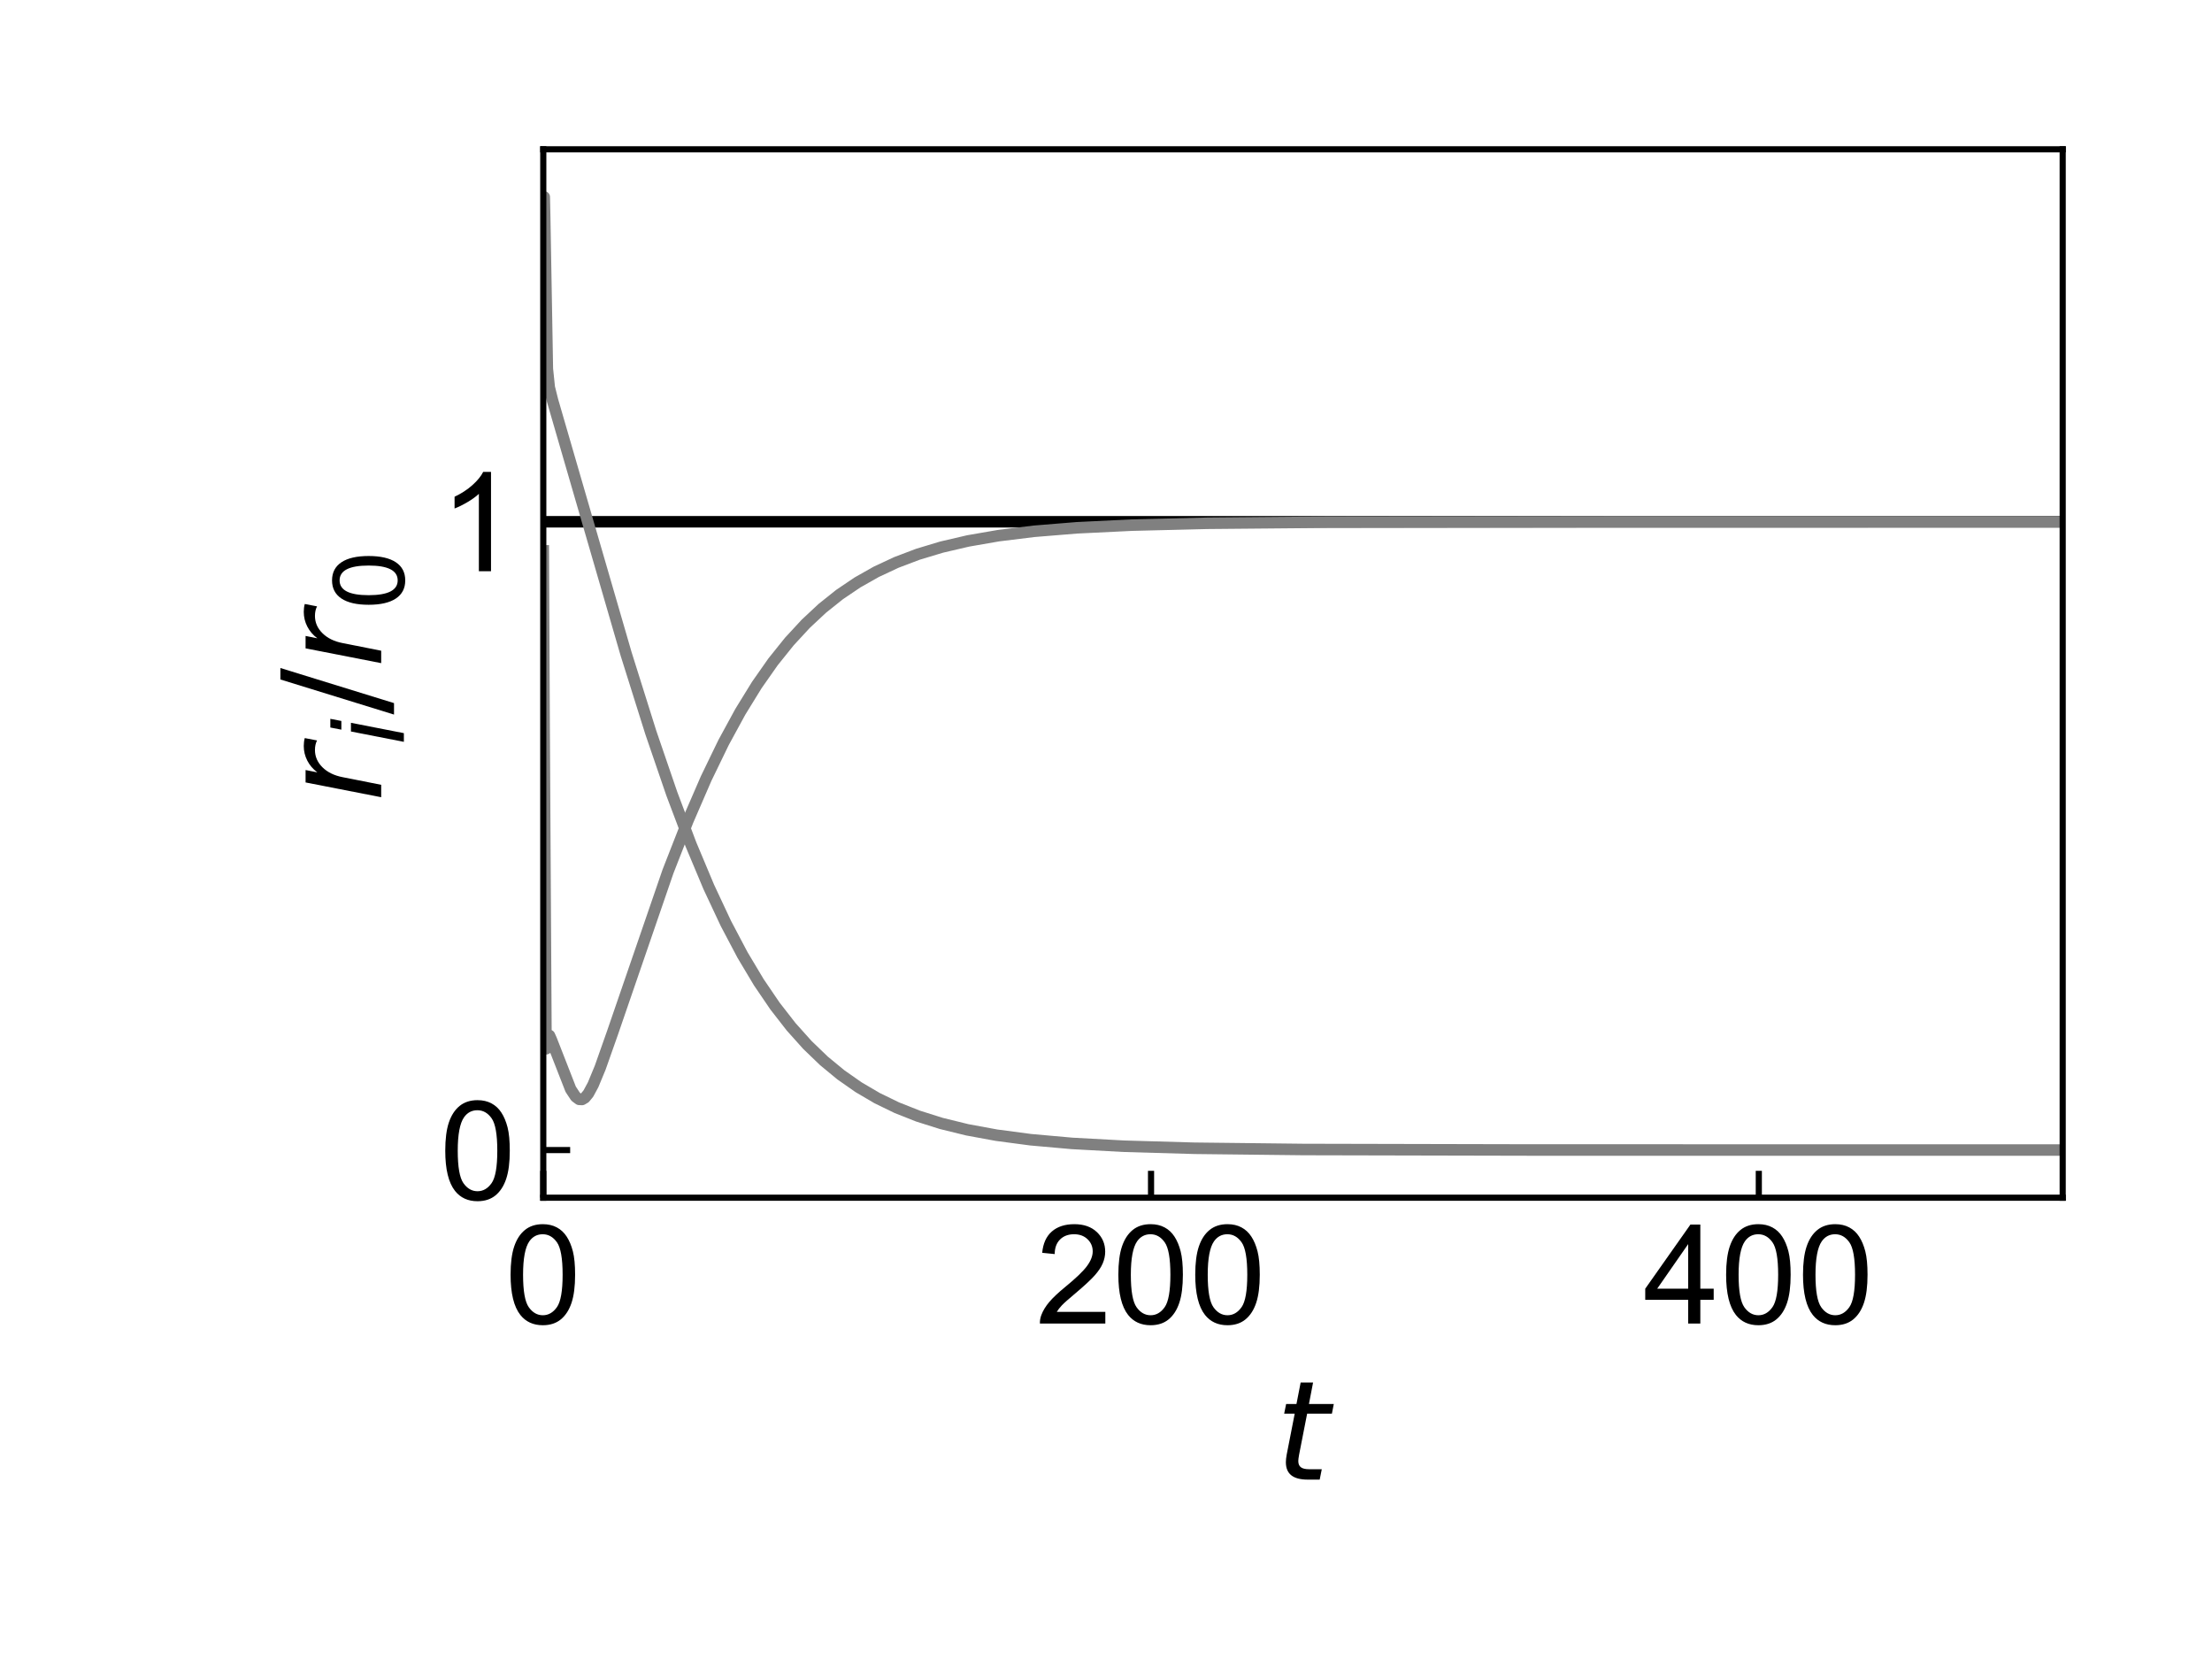
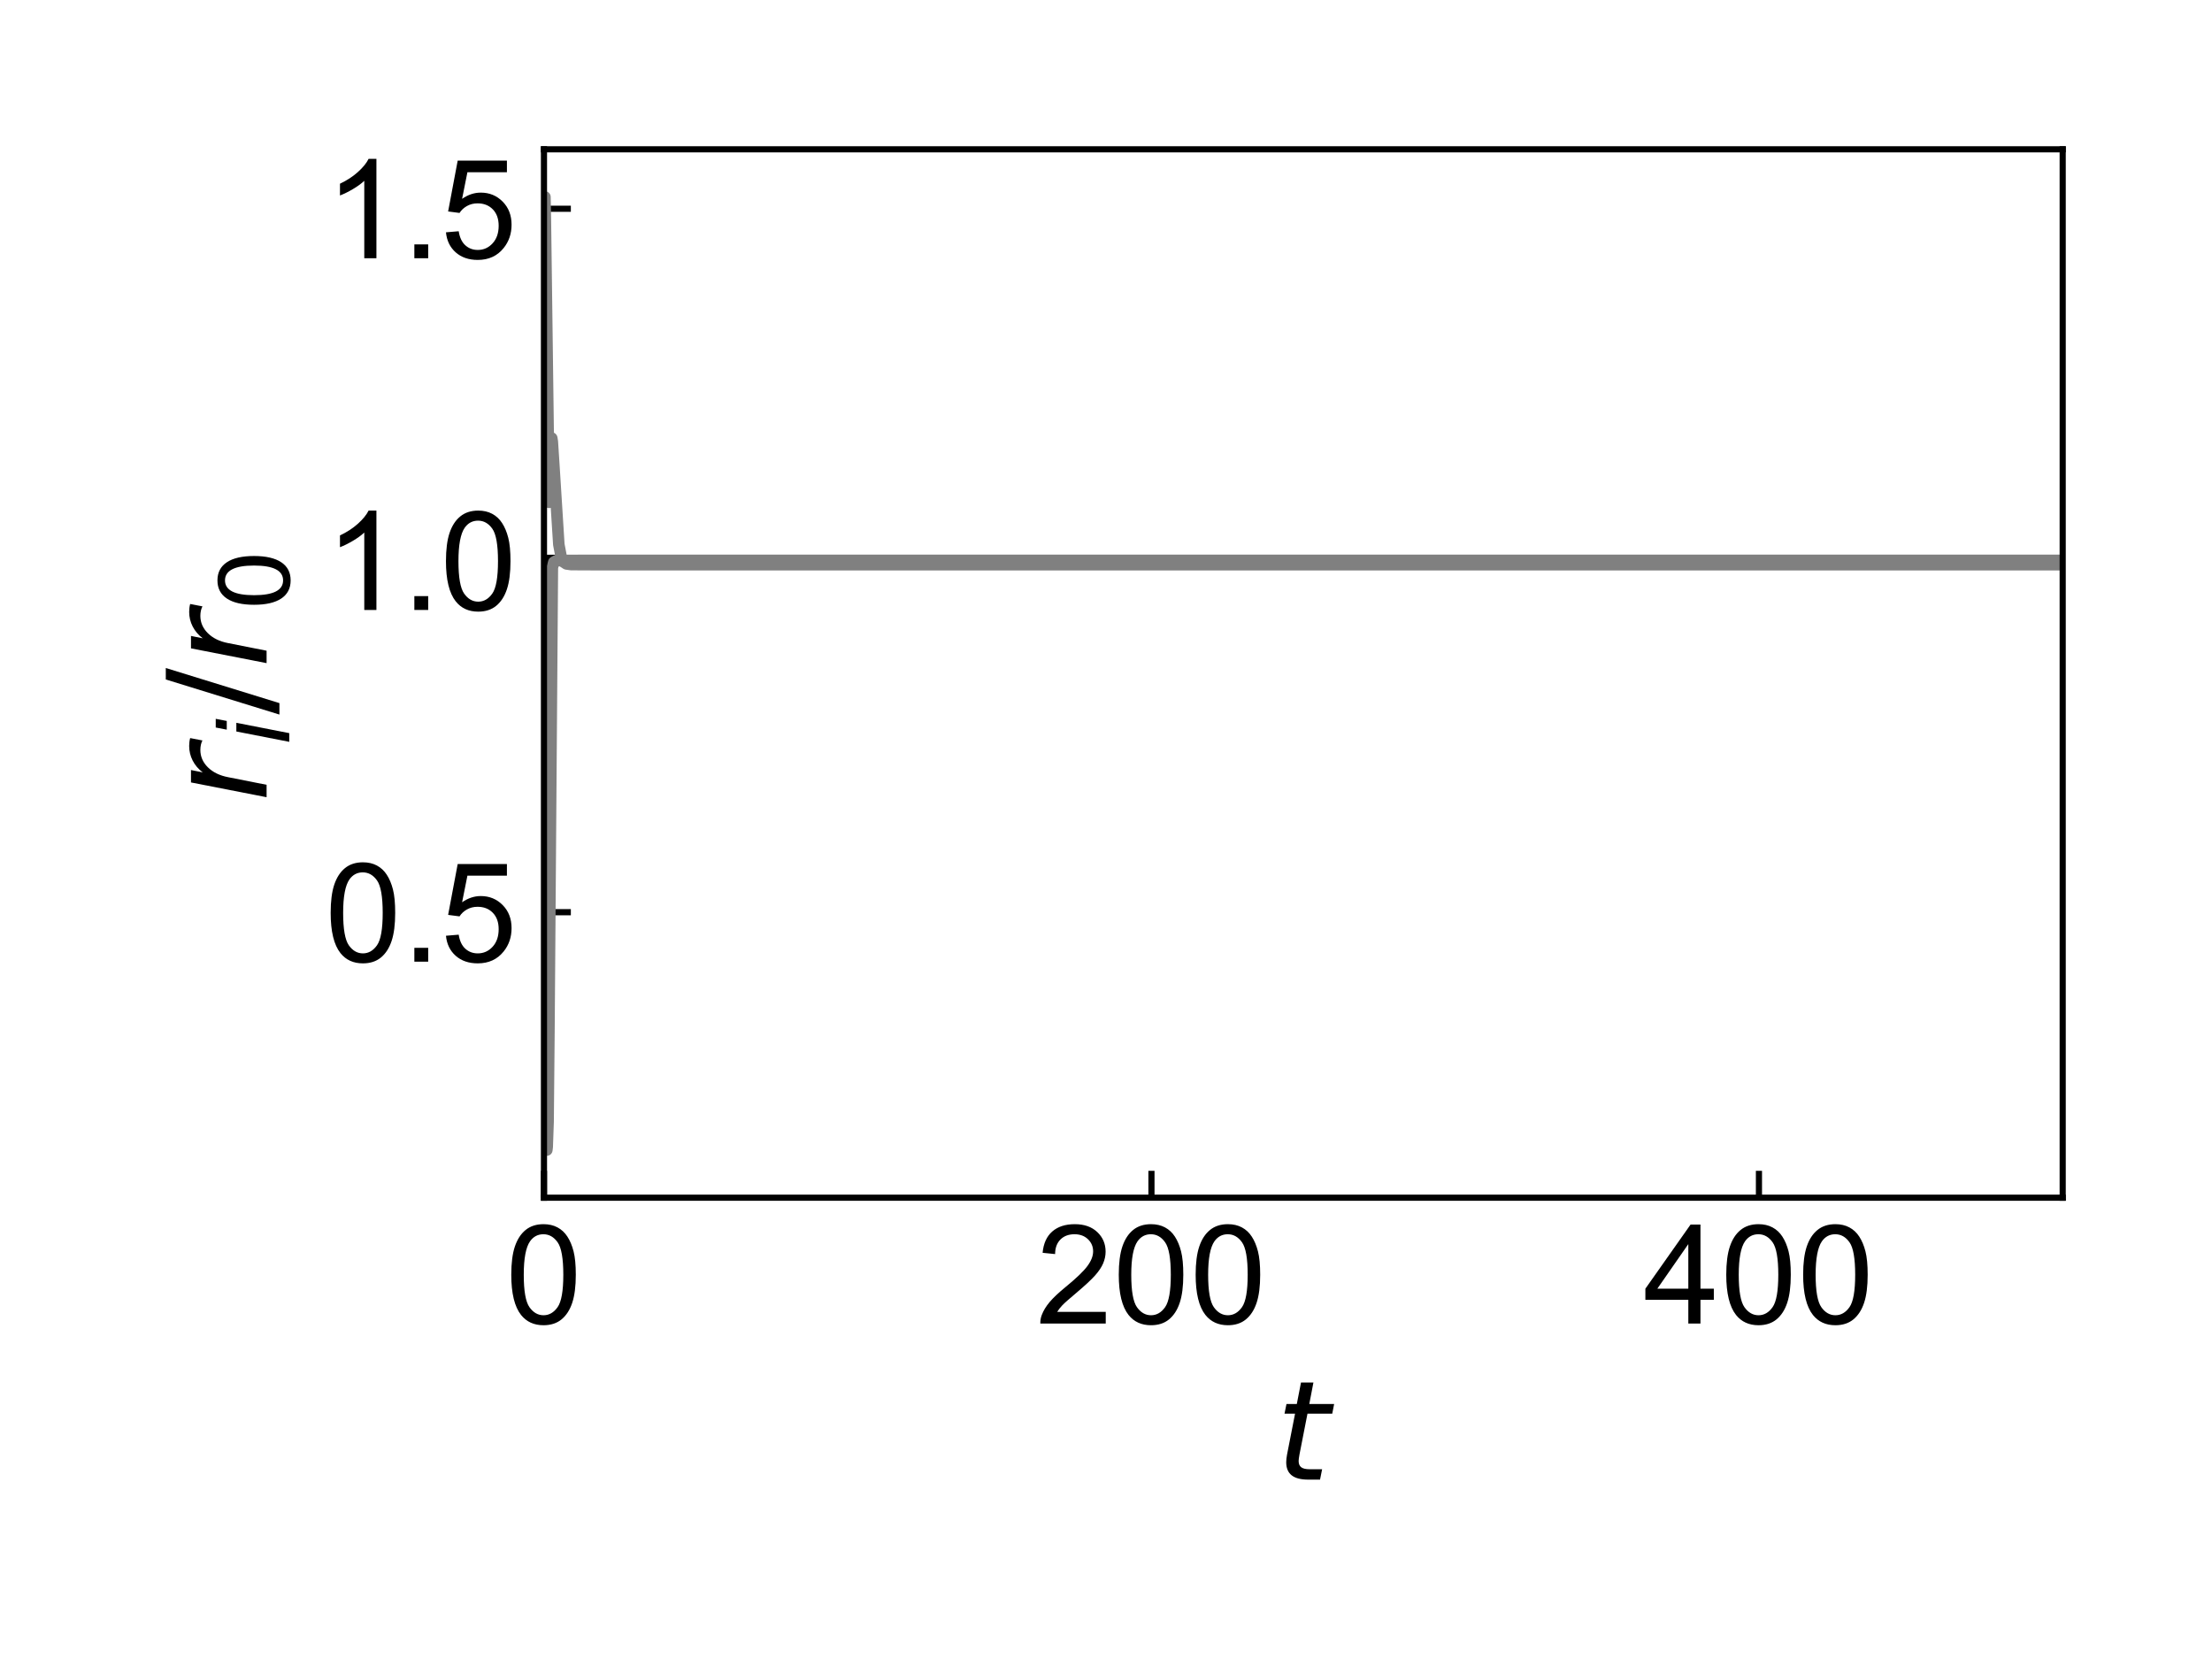
<svg xmlns="http://www.w3.org/2000/svg" xmlns:xlink="http://www.w3.org/1999/xlink" width="288pt" height="216pt" viewBox="0 0 288 216" version="1.1">
  <defs>
    <style type="text/css">*{stroke-linejoin: round; stroke-linecap: butt}</style>
  </defs>
  <g id="figure_1">
    <g id="patch_1">
      <path d="M 0 216  L 288 216  L 288 0  L 0 0  L 0 216  z " style="fill: none" />
    </g>
    <g id="axes_1">
      <g id="patch_2">
-         <path d="M 70.734 155.94  L 268.56 155.94  L 268.56 19.44  L 70.734 19.44  L 70.734 155.94  z " style="fill: none" />
+         <path d="M 70.824 155.94  L 268.56 155.94  L 268.56 19.44  L 70.824 19.44  L 70.824 155.94  z " style="fill: none" />
      </g>
      <g id="matplotlib.axis_1">
        <g id="xtick_1">
          <g id="line2d_1">
            <defs>
-               <path id="mcdc98318cc" d="M 0 0  L 0 -3.5  " style="stroke: #000000; stroke-width: 0.8" />
+               <path id="mc416ca3caa" d="M 0 0  L 0 -3.5  " style="stroke: #000000; stroke-width: 0.8" />
            </defs>
            <g>
-               <use xlink:href="#mcdc98318cc" x="70.734" y="155.94" style="stroke: #000000; stroke-width: 0.8" />
+               <use xlink:href="#mc416ca3caa" x="70.824" y="155.94" style="stroke: #000000; stroke-width: 0.8" />
            </g>
          </g>
          <g id="text_1">
-             <g transform="translate(65.72916 172.3241) scale(0.18 -0.18)">
+             <g transform="translate(65.81916 172.3241) scale(0.18 -0.18)">
              <defs>
                <path id="ArialMT-30" d="M 266 2259  Q 266 3072 433 3567  Q 600 4063 929 4331  Q 1259 4600 1759 4600  Q 2128 4600 2406 4451  Q 2684 4303 2865 4023  Q 3047 3744 3150 3342  Q 3253 2941 3253 2259  Q 3253 1453 3087 958  Q 2922 463 2592 192  Q 2263 -78 1759 -78  Q 1097 -78 719 397  Q 266 969 266 2259  z M 844 2259  Q 844 1131 1108 757  Q 1372 384 1759 384  Q 2147 384 2411 759  Q 2675 1134 2675 2259  Q 2675 3391 2411 3762  Q 2147 4134 1753 4134  Q 1366 4134 1134 3806  Q 844 3388 844 2259  z " transform="scale(0.015625)" />
              </defs>
              <use xlink:href="#ArialMT-30" />
            </g>
          </g>
        </g>
        <g id="xtick_2">
          <g id="line2d_2">
            <g>
-               <use xlink:href="#mcdc98318cc" x="149.864" y="155.94" style="stroke: #000000; stroke-width: 0.8" />
+               <use xlink:href="#mc416ca3caa" x="149.918" y="155.94" style="stroke: #000000; stroke-width: 0.8" />
            </g>
          </g>
          <g id="text_2">
-             <g transform="translate(134.8499 172.3241) scale(0.18 -0.18)">
+             <g transform="translate(134.9039 172.3241) scale(0.18 -0.18)">
              <defs>
                <path id="ArialMT-32" d="M 3222 541  L 3222 0  L 194 0  Q 188 203 259 391  Q 375 700 629 1000  Q 884 1300 1366 1694  Q 2113 2306 2375 2664  Q 2638 3022 2638 3341  Q 2638 3675 2398 3904  Q 2159 4134 1775 4134  Q 1369 4134 1125 3890  Q 881 3647 878 3216  L 300 3275  Q 359 3922 746 4261  Q 1134 4600 1788 4600  Q 2447 4600 2831 4234  Q 3216 3869 3216 3328  Q 3216 3053 3103 2787  Q 2991 2522 2730 2228  Q 2469 1934 1863 1422  Q 1356 997 1212 845  Q 1069 694 975 541  L 3222 541  z " transform="scale(0.015625)" />
              </defs>
              <use xlink:href="#ArialMT-32" />
              <use xlink:href="#ArialMT-30" x="55.615" />
              <use xlink:href="#ArialMT-30" x="111.23" />
            </g>
          </g>
        </g>
        <g id="xtick_3">
          <g id="line2d_3">
            <g>
-               <use xlink:href="#mcdc98318cc" x="228.995" y="155.94" style="stroke: #000000; stroke-width: 0.8" />
+               <use xlink:href="#mc416ca3caa" x="229.013" y="155.94" style="stroke: #000000; stroke-width: 0.8" />
            </g>
          </g>
          <g id="text_3">
-             <g transform="translate(213.9803 172.3241) scale(0.18 -0.18)">
+             <g transform="translate(213.9983 172.3241) scale(0.18 -0.18)">
              <defs>
                <path id="ArialMT-34" d="M 2069 0  L 2069 1097  L 81 1097  L 81 1613  L 2172 4581  L 2631 4581  L 2631 1613  L 3250 1613  L 3250 1097  L 2631 1097  L 2631 0  L 2069 0  z M 2069 1613  L 2069 3678  L 634 1613  L 2069 1613  z " transform="scale(0.015625)" />
              </defs>
              <use xlink:href="#ArialMT-34" />
              <use xlink:href="#ArialMT-30" x="55.615" />
              <use xlink:href="#ArialMT-30" x="111.23" />
            </g>
          </g>
        </g>
        <g id="text_4">
-           <g transform="translate(166.047 192.7856) scale(0.18 -0.18)">
+           <g transform="translate(166.092 192.7856) scale(0.18 -0.18)">
            <defs>
              <path id="DejaVuSans-Oblique-74" d="M 2706 3500  L 2619 3053  L 1472 3053  L 1100 1153  Q 1081 1047 1072 975  Q 1063 903 1063 863  Q 1063 663 1183 572  Q 1303 481 1569 481  L 2150 481  L 2053 0  L 1503 0  Q 991 0 739 200  Q 488 400 488 806  Q 488 878 497 964  Q 506 1050 525 1153  L 897 3053  L 409 3053  L 500 3500  L 978 3500  L 1172 4494  L 1747 4494  L 1556 3500  L 2706 3500  z " transform="scale(0.015625)" />
            </defs>
            <use xlink:href="#DejaVuSans-Oblique-74" transform="translate(0 0.78125)" />
          </g>
        </g>
      </g>
      <g id="matplotlib.axis_2">
        <g id="ytick_1">
          <g id="line2d_4">
            <defs>
-               <path id="m38dd2831bd" d="M 0 0  L 3.5 0  " style="stroke: #000000; stroke-width: 0.8" />
+               <path id="m7441139714" d="M 0 0  L 3.5 0  " style="stroke: #000000; stroke-width: 0.8" />
            </defs>
            <g>
-               <use xlink:href="#m38dd2831bd" x="70.734" y="149.735" style="stroke: #000000; stroke-width: 0.8" />
+               <use xlink:href="#m7441139714" x="70.824" y="118.767" style="stroke: #000000; stroke-width: 0.8" />
            </g>
          </g>
          <g id="text_5">
-             <g transform="translate(57.22431 156.1775) scale(0.18 -0.18)">
+             <g transform="translate(42.304 125.2089) scale(0.18 -0.18)">
+               <defs>
+                 <path id="ArialMT-2e" d="M 581 0  L 581 641  L 1222 641  L 1222 0  L 581 0  z " transform="scale(0.015625)" />
+                 <path id="ArialMT-35" d="M 266 1200  L 856 1250  Q 922 819 1161 601  Q 1400 384 1738 384  Q 2144 384 2425 690  Q 2706 997 2706 1503  Q 2706 1984 2436 2262  Q 2166 2541 1728 2541  Q 1456 2541 1237 2417  Q 1019 2294 894 2097  L 366 2166  L 809 4519  L 3088 4519  L 3088 3981  L 1259 3981  L 1013 2750  Q 1425 3038 1878 3038  Q 2478 3038 2890 2622  Q 3303 2206 3303 1553  Q 3303 931 2941 478  Q 2500 -78 1738 -78  Q 1113 -78 717 272  Q 322 622 266 1200  z " transform="scale(0.015625)" />
+               </defs>
              <use xlink:href="#ArialMT-30" />
+               <use xlink:href="#ArialMT-2e" x="55.615" />
+               <use xlink:href="#ArialMT-35" x="83.398" />
            </g>
          </g>
        </g>
        <g id="ytick_2">
          <g id="line2d_5">
            <g>
-               <use xlink:href="#m38dd2831bd" x="70.734" y="67.935" style="stroke: #000000; stroke-width: 0.8" />
+               <use xlink:href="#m7441139714" x="70.824" y="72.974" style="stroke: #000000; stroke-width: 0.8" />
            </g>
          </g>
          <g id="text_6">
-             <g transform="translate(57.22431 74.37674) scale(0.18 -0.18)">
+             <g transform="translate(42.304 79.41577) scale(0.18 -0.18)">
              <defs>
                <path id="ArialMT-31" d="M 2384 0  L 1822 0  L 1822 3584  Q 1619 3391 1289 3197  Q 959 3003 697 2906  L 697 3450  Q 1169 3672 1522 3987  Q 1875 4303 2022 4600  L 2384 4600  L 2384 0  z " transform="scale(0.015625)" />
              </defs>
              <use xlink:href="#ArialMT-31" />
+               <use xlink:href="#ArialMT-2e" x="55.615" />
+               <use xlink:href="#ArialMT-30" x="83.398" />
            </g>
          </g>
        </g>
-         <g id="text_7">
-           <g transform="translate(49.64681 104.43) rotate(-90) scale(0.18 -0.18)">
+         <g id="ytick_3">
+           <g id="line2d_6">
+             <g>
+               <use xlink:href="#m7441139714" x="70.824" y="27.181" style="stroke: #000000; stroke-width: 0.8" />
+             </g>
+           </g>
+           <g id="text_7">
+             <g transform="translate(42.304 33.6227) scale(0.18 -0.18)">
+               <use xlink:href="#ArialMT-31" />
+               <use xlink:href="#ArialMT-2e" x="55.615" />
+               <use xlink:href="#ArialMT-35" x="83.398" />
+             </g>
+           </g>
+         </g>
+         <g id="text_8">
+           <g transform="translate(34.7265 104.43) rotate(-90) scale(0.18 -0.18)">
            <defs>
              <path id="DejaVuSans-Oblique-72" d="M 2853 2969  Q 2766 3016 2653 3041  Q 2541 3066 2413 3066  Q 1953 3066 1609 2717  Q 1266 2369 1153 1784  L 800 0  L 225 0  L 909 3500  L 1484 3500  L 1375 2956  Q 1603 3259 1920 3421  Q 2238 3584 2597 3584  Q 2691 3584 2781 3573  Q 2872 3563 2963 3538  L 2853 2969  z " transform="scale(0.015625)" />
              <path id="DejaVuSans-Oblique-69" d="M 1172 4863  L 1747 4863  L 1606 4134  L 1031 4134  L 1172 4863  z M 909 3500  L 1484 3500  L 800 0  L 225 0  L 909 3500  z " transform="scale(0.015625)" />
              <path id="DejaVuSans-2f" d="M 1625 4666  L 2156 4666  L 531 -594  L 0 -594  L 1625 4666  z " transform="scale(0.015625)" />
              <path id="DejaVuSans-30" d="M 2034 4250  Q 1547 4250 1301 3770  Q 1056 3291 1056 2328  Q 1056 1369 1301 889  Q 1547 409 2034 409  Q 2525 409 2770 889  Q 3016 1369 3016 2328  Q 3016 3291 2770 3770  Q 2525 4250 2034 4250  z M 2034 4750  Q 2819 4750 3233 4129  Q 3647 3509 3647 2328  Q 3647 1150 3233 529  Q 2819 -91 2034 -91  Q 1250 -91 836 529  Q 422 1150 422 2328  Q 422 3509 836 4129  Q 1250 4750 2034 4750  z " transform="scale(0.015625)" />
            </defs>
            <use xlink:href="#DejaVuSans-Oblique-72" transform="translate(0 0.09375)" />
            <use xlink:href="#DejaVuSans-Oblique-69" transform="translate(41.11328 -16.3125) scale(0.7)" />
            <use xlink:href="#DejaVuSans-2f" transform="translate(63.2959 0.09375)" />
            <use xlink:href="#DejaVuSans-Oblique-72" transform="translate(96.98731 0.09375)" />
            <use xlink:href="#DejaVuSans-30" transform="translate(138.1006 -16.3125) scale(0.7)" />
          </g>
        </g>
      </g>
-       <g id="line2d_6">
-         <path d="M 70.734 67.935  L 268.56 67.935  L 268.56 67.935  " clip-path="url(#p35ddfd7667)" style="fill: none; stroke: #000000; stroke-width: 1.5; stroke-linecap: square" />
-       </g>
      <g id="line2d_7">
-         <path d="M 70.734 41.624  L 70.861 25.645  L 70.916 28.172  L 71.264 48.031  L 71.513 50.437  L 71.941 52.149  L 81.52 85.145  L 84.74 95.388  L 87.474 103.363  L 89.955 109.933  L 92.286 115.489  L 94.513 120.239  L 96.677 124.34  L 98.798 127.89  L 100.899 130.981  L 103 133.682  L 105.117 136.046  L 107.273 138.123  L 109.485 139.947  L 111.784 141.555  L 114.197 142.972  L 116.761 144.219  L 119.527 145.314  L 122.554 146.27  L 125.921 147.097  L 129.747 147.802  L 134.206 148.392  L 139.575 148.87  L 146.345 149.239  L 155.516 149.502  L 169.657 149.663  L 199.24 149.729  L 268.56 149.735  L 268.56 149.735  " clip-path="url(#p35ddfd7667)" style="fill: none; stroke: #808080; stroke-width: 1.5; stroke-linecap: square" />
+         <path d="M 70.824 72.974  L 268.56 72.974  L 268.56 72.974  " clip-path="url(#p2de53d937d)" style="fill: none; stroke: #000000; stroke-width: 1.5; stroke-linecap: square" />
      </g>
      <g id="line2d_8">
-         <path d="M 70.734 71.726  L 70.845 94.813  L 71.09 136.472  L 71.11 136.547  L 71.161 136.226  L 71.422 134.754  L 71.537 134.817  L 71.782 135.366  L 74.303 141.818  L 74.948 142.795  L 75.407 143.134  L 75.779 143.15  L 76.151 142.932  L 76.606 142.378  L 77.223 141.237  L 78.145 139.01  L 79.751 134.461  L 86.972 113.464  L 89.559 106.85  L 91.941 101.357  L 94.205 96.684  L 96.393 92.666  L 98.533 89.192  L 100.654 86.166  L 102.771 83.528  L 104.907 81.217  L 107.083 79.187  L 109.323 77.401  L 111.649 75.83  L 114.094 74.447  L 116.702 73.228  L 119.519 72.16  L 122.609 71.23  L 126.059 70.427  L 129.996 69.744  L 134.609 69.176  L 140.204 68.72  L 147.342 68.372  L 157.198 68.129  L 172.988 67.988  L 210.042 67.937  L 268.56 67.935  L 268.56 67.935  " clip-path="url(#p35ddfd7667)" style="fill: none; stroke: #808080; stroke-width: 1.5; stroke-linecap: square" />
+         <path d="M 70.824 43.515  L 70.951 25.645  L 71.006 28.499  L 71.488 65.404  L 71.508 65.274  L 71.595 62.642  L 71.825 57.033  L 71.84 57.05  L 71.912 57.502  L 72.113 60.622  L 72.758 70.886  L 73.078 72.577  L 73.391 73.187  L 73.751 73.421  L 74.36 73.508  L 77.27 73.521  L 268.56 73.521  L 268.56 73.521  " clip-path="url(#p2de53d937d)" style="fill: none; stroke: #808080; stroke-width: 1.5; stroke-linecap: square" />
+       </g>
+       <g id="line2d_9">
+         <path d="M 70.824 77.218  L 70.935 103.064  L 71.18 149.663  L 71.196 149.735  L 71.247 149.309  L 71.362 146.023  L 71.473 133.949  L 71.916 73.889  L 72.105 73.189  L 72.37 73.028  L 73.027 72.978  L 81.019 72.974  L 268.56 72.974  L 268.56 72.974  " clip-path="url(#p2de53d937d)" style="fill: none; stroke: #808080; stroke-width: 1.5; stroke-linecap: square" />
      </g>
      <g id="patch_3">
-         <path d="M 70.734 155.94  L 70.734 19.44  " style="fill: none; stroke: #000000; stroke-width: 0.8; stroke-linejoin: miter; stroke-linecap: square" />
+         <path d="M 70.824 155.94  L 70.824 19.44  " style="fill: none; stroke: #000000; stroke-width: 0.8; stroke-linejoin: miter; stroke-linecap: square" />
      </g>
      <g id="patch_4">
        <path d="M 268.56 155.94  L 268.56 19.44  " style="fill: none; stroke: #000000; stroke-width: 0.8; stroke-linejoin: miter; stroke-linecap: square" />
      </g>
      <g id="patch_5">
-         <path d="M 70.734 155.94  L 268.56 155.94  " style="fill: none; stroke: #000000; stroke-width: 0.8; stroke-linejoin: miter; stroke-linecap: square" />
+         <path d="M 70.824 155.94  L 268.56 155.94  " style="fill: none; stroke: #000000; stroke-width: 0.8; stroke-linejoin: miter; stroke-linecap: square" />
      </g>
      <g id="patch_6">
-         <path d="M 70.734 19.44  L 268.56 19.44  " style="fill: none; stroke: #000000; stroke-width: 0.8; stroke-linejoin: miter; stroke-linecap: square" />
+         <path d="M 70.824 19.44  L 268.56 19.44  " style="fill: none; stroke: #000000; stroke-width: 0.8; stroke-linejoin: miter; stroke-linecap: square" />
      </g>
    </g>
  </g>
  <defs>
-     <clipPath id="p35ddfd7667">
-       <rect x="70.734" y="19.44" width="197.826" height="136.5" />
+     <clipPath id="p2de53d937d">
+       <rect x="70.824" y="19.44" width="197.736" height="136.5" />
    </clipPath>
  </defs>
</svg>
